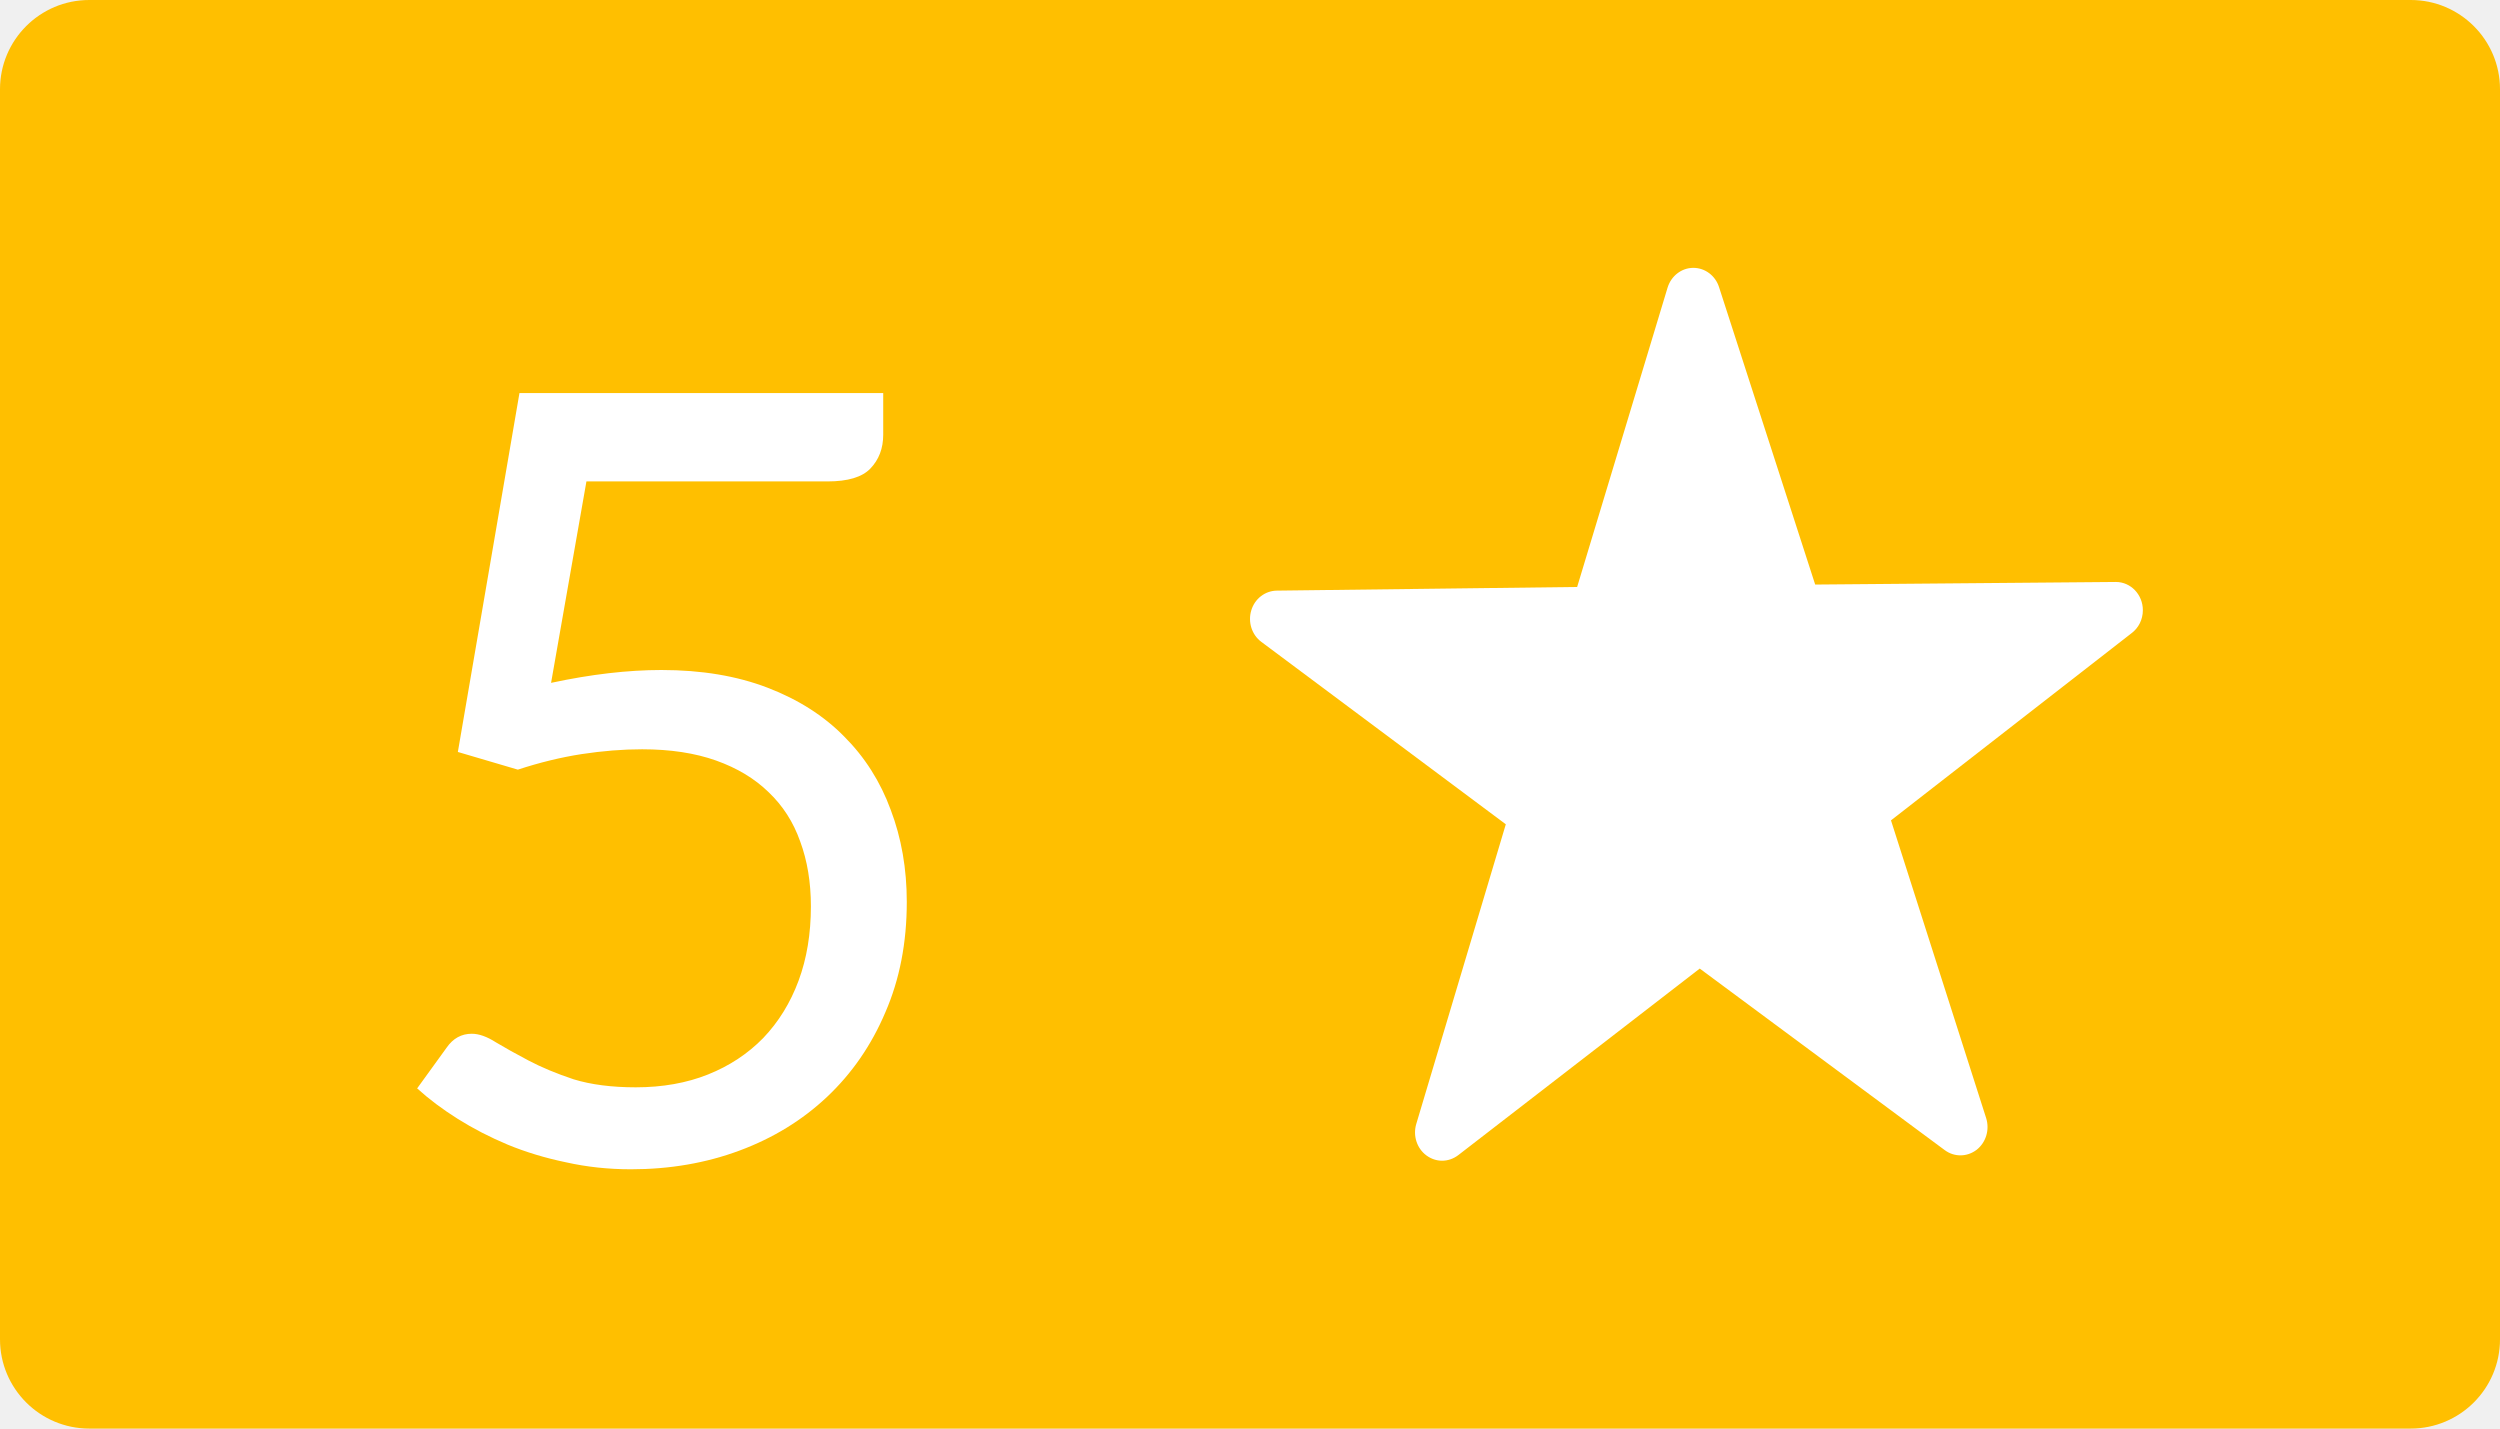
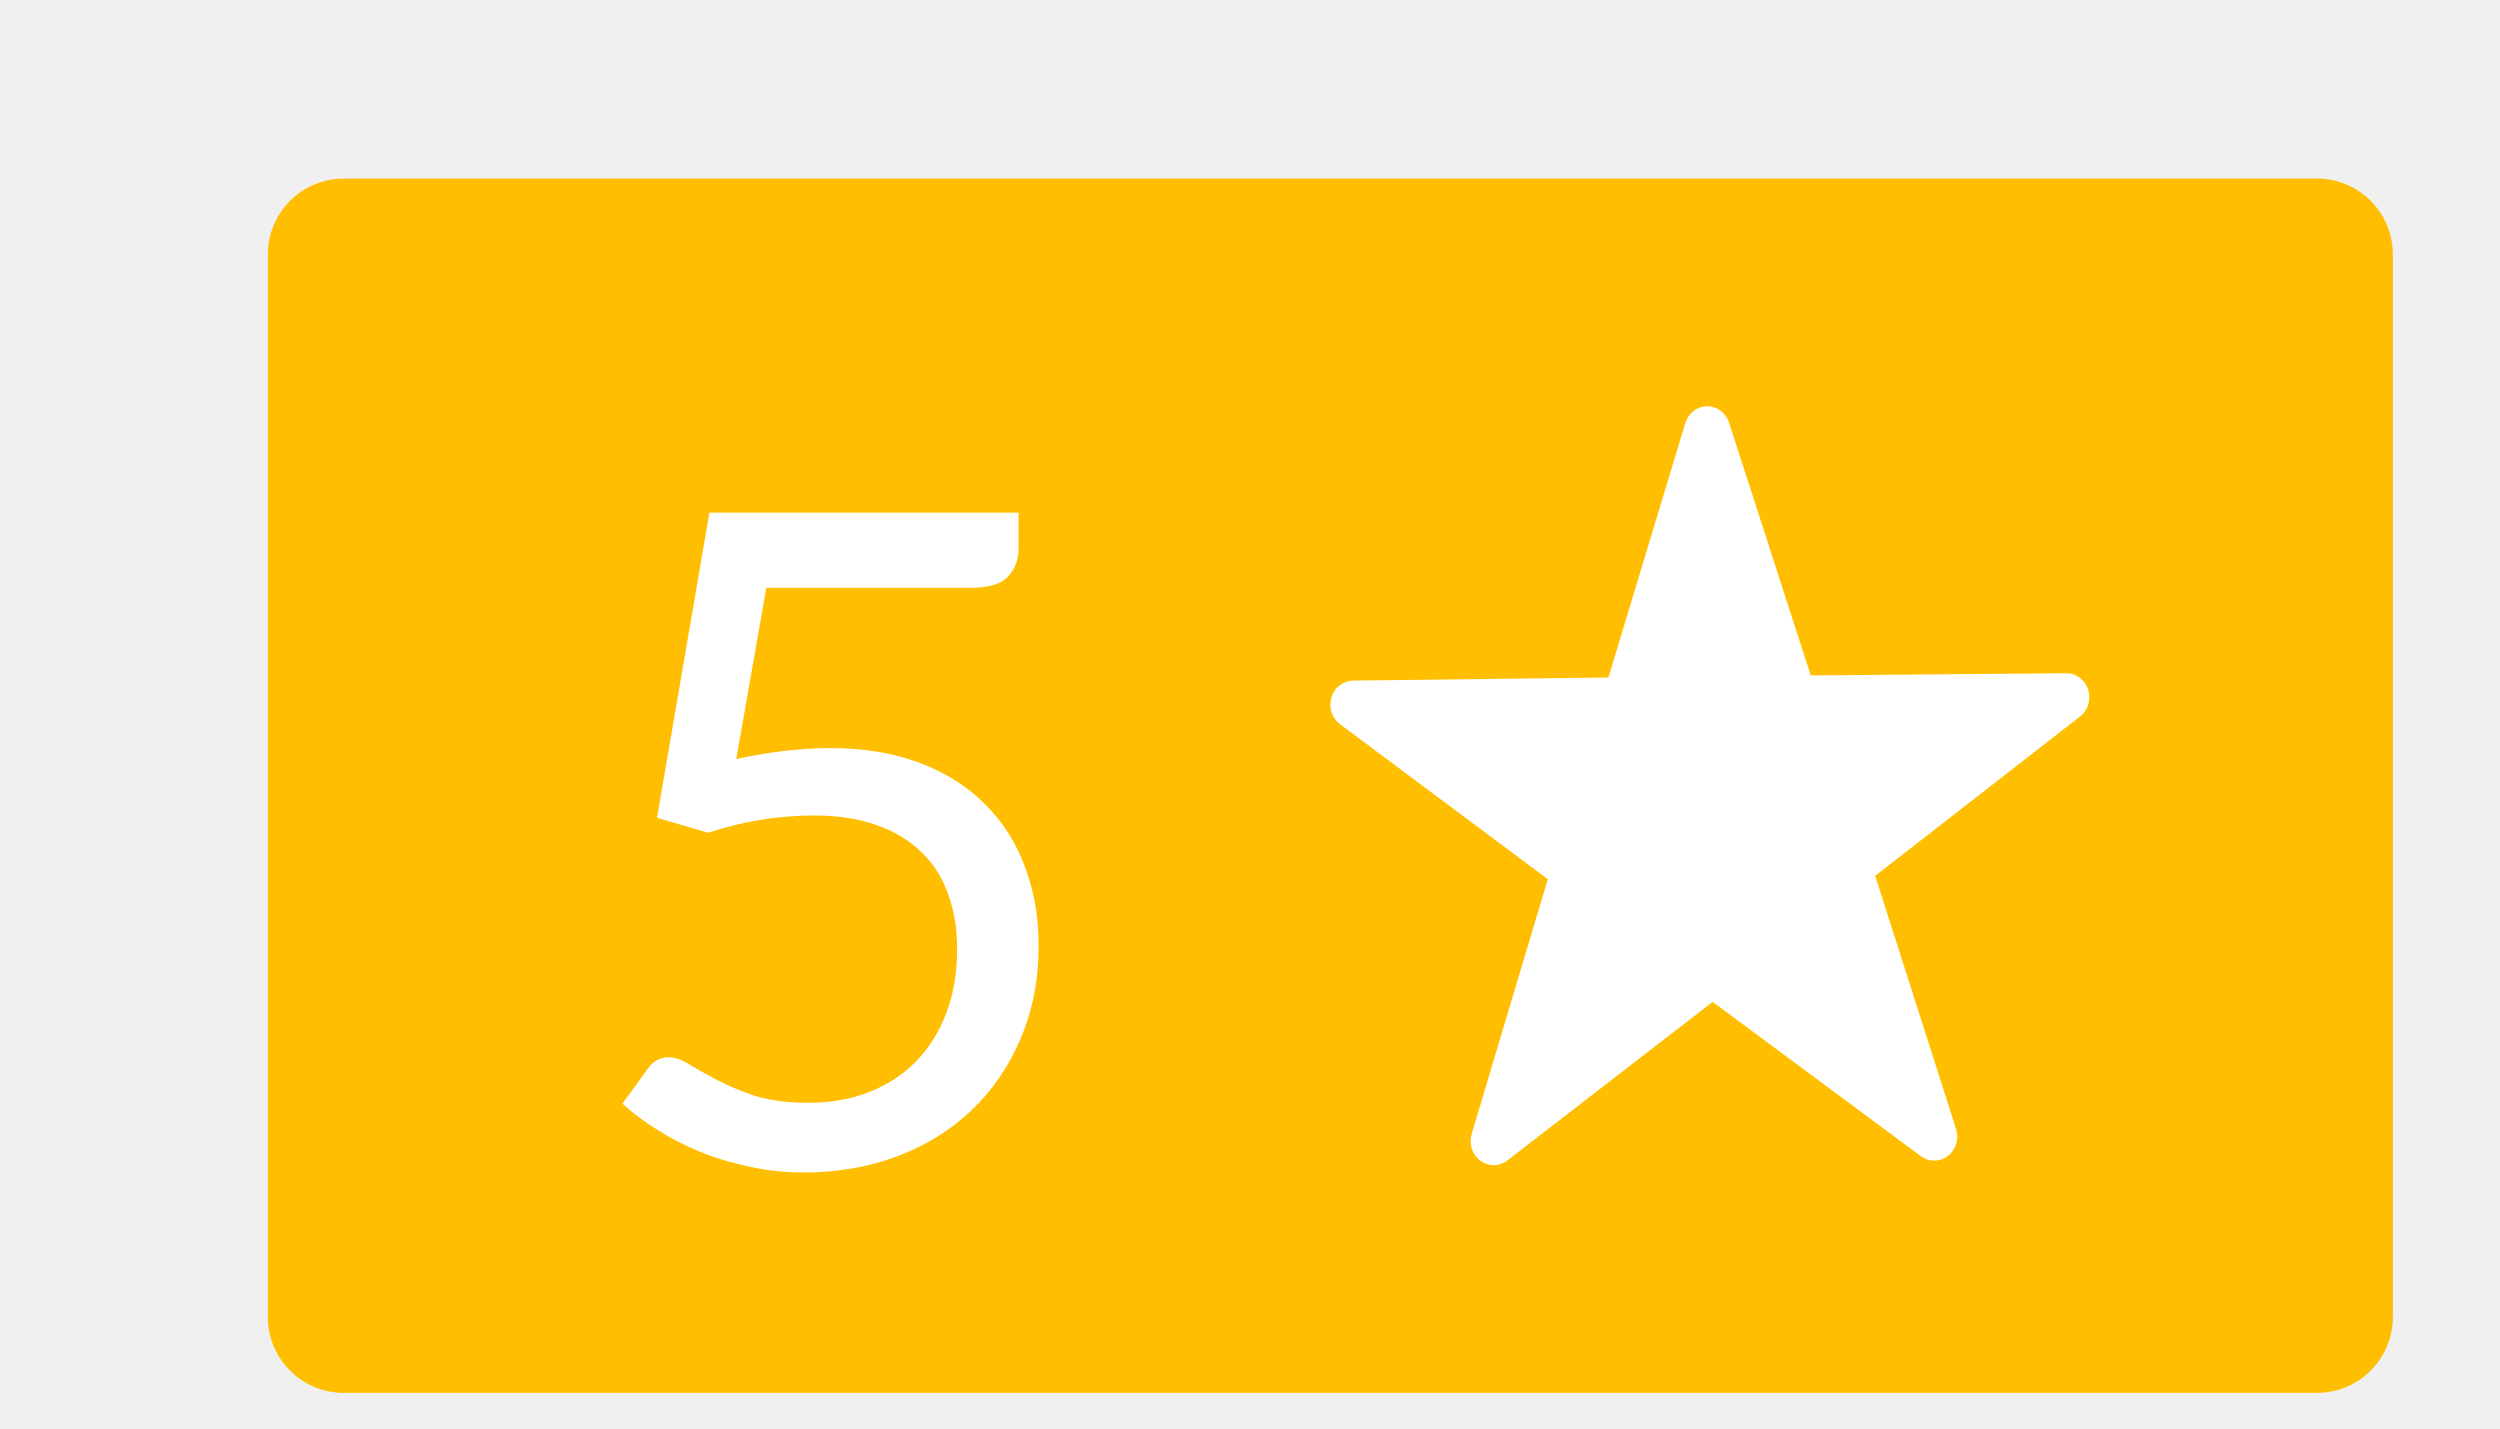
<svg xmlns="http://www.w3.org/2000/svg" viewBox="0 0 28 16">
-   <rect width="28" height="16" rx="1" fill="#FFBF00" />
-   <path d="M6.172 7.648C6.62 7.552 7.032 7.504 7.408 7.504C7.856 7.504 8.252 7.57 8.596 7.702C8.94 7.834 9.226 8.016 9.454 8.248C9.686 8.48 9.86 8.754 9.976 9.07C10.096 9.386 10.156 9.73 10.156 10.102C10.156 10.558 10.076 10.97 9.916 11.338C9.76 11.706 9.542 12.022 9.262 12.286C8.986 12.546 8.66 12.746 8.284 12.886C7.908 13.026 7.502 13.096 7.066 13.096C6.814 13.096 6.572 13.07 6.34 13.018C6.108 12.97 5.89 12.904 5.686 12.82C5.486 12.736 5.3 12.64 5.128 12.532C4.956 12.424 4.804 12.31 4.672 12.19L5.002 11.734C5.074 11.63 5.168 11.578 5.284 11.578C5.364 11.578 5.454 11.61 5.554 11.674C5.654 11.734 5.776 11.802 5.92 11.878C6.064 11.954 6.232 12.024 6.424 12.088C6.62 12.148 6.852 12.178 7.12 12.178C7.42 12.178 7.69 12.13 7.93 12.034C8.17 11.938 8.376 11.802 8.548 11.626C8.72 11.446 8.852 11.232 8.944 10.984C9.036 10.736 9.082 10.458 9.082 10.15C9.082 9.882 9.042 9.64 8.962 9.424C8.886 9.208 8.768 9.024 8.608 8.872C8.452 8.72 8.256 8.602 8.02 8.518C7.784 8.434 7.508 8.392 7.192 8.392C6.976 8.392 6.75 8.41 6.514 8.446C6.282 8.482 6.044 8.54 5.8 8.62L5.128 8.422L5.818 4.402H9.892V4.87C9.892 5.022 9.844 5.148 9.748 5.248C9.656 5.344 9.496 5.392 9.268 5.392H6.568L6.172 7.648Z" fill="white" />
-   <path d="M23.698 6.518C23.698 6.518 23.697 6.518 23.697 6.518C23.696 6.518 23.695 6.518 23.695 6.518L20.33 6.547L19.253 3.215C19.212 3.087 19.096 3 18.966 3C18.965 3 18.964 3 18.963 3C18.832 3.001 18.717 3.091 18.677 3.221L17.664 6.574L14.3 6.615C14.168 6.617 14.053 6.706 14.014 6.837C13.975 6.967 14.02 7.11 14.127 7.189L16.865 9.232L15.862 12.589C15.823 12.72 15.869 12.862 15.976 12.941C16.029 12.98 16.09 13 16.151 13C16.215 13 16.278 12.979 16.332 12.938L19.037 10.848L21.782 12.882C21.835 12.921 21.896 12.94 21.957 12.94C22.021 12.94 22.084 12.919 22.138 12.878C22.243 12.796 22.286 12.653 22.245 12.523L21.179 9.188L23.873 7.092C23.95 7.035 24 6.941 24 6.834C24 6.66 23.865 6.518 23.698 6.518Z" fill="white" />
+   <g transform="translate(3 2) scale(0.85 0.85)">
+     <rect width="28" height="16" rx="1" fill="#FFBF00" />
+     <path d="M6.172 7.648C6.62 7.552 7.032 7.504 7.408 7.504C7.856 7.504 8.252 7.57 8.596 7.702C8.94 7.834 9.226 8.016 9.454 8.248C9.686 8.48 9.86 8.754 9.976 9.07C10.096 9.386 10.156 9.73 10.156 10.102C10.156 10.558 10.076 10.97 9.916 11.338C9.76 11.706 9.542 12.022 9.262 12.286C8.986 12.546 8.66 12.746 8.284 12.886C7.908 13.026 7.502 13.096 7.066 13.096C6.814 13.096 6.572 13.07 6.34 13.018C6.108 12.97 5.89 12.904 5.686 12.82C5.486 12.736 5.3 12.64 5.128 12.532C4.956 12.424 4.804 12.31 4.672 12.19L5.002 11.734C5.074 11.63 5.168 11.578 5.284 11.578C5.364 11.578 5.454 11.61 5.554 11.674C5.654 11.734 5.776 11.802 5.92 11.878C6.064 11.954 6.232 12.024 6.424 12.088C6.62 12.148 6.852 12.178 7.12 12.178C7.42 12.178 7.69 12.13 7.93 12.034C8.17 11.938 8.376 11.802 8.548 11.626C8.72 11.446 8.852 11.232 8.944 10.984C9.036 10.736 9.082 10.458 9.082 10.15C9.082 9.882 9.042 9.64 8.962 9.424C8.886 9.208 8.768 9.024 8.608 8.872C8.452 8.72 8.256 8.602 8.02 8.518C7.784 8.434 7.508 8.392 7.192 8.392C6.976 8.392 6.75 8.41 6.514 8.446C6.282 8.482 6.044 8.54 5.8 8.62L5.128 8.422L5.818 4.402H9.892V4.87C9.892 5.022 9.844 5.148 9.748 5.248C9.656 5.344 9.496 5.392 9.268 5.392H6.568L6.172 7.648Z" fill="white" />
+     <path d="M23.698 6.518C23.698 6.518 23.697 6.518 23.697 6.518C23.696 6.518 23.695 6.518 23.695 6.518L20.33 6.547L19.253 3.215C19.212 3.087 19.096 3 18.966 3C18.965 3 18.964 3 18.963 3C18.832 3.001 18.717 3.091 18.677 3.221L17.664 6.574L14.3 6.615C14.168 6.617 14.053 6.706 14.014 6.837C13.975 6.967 14.02 7.11 14.127 7.189L16.865 9.232L15.862 12.589C15.823 12.72 15.869 12.862 15.976 12.941C16.029 12.98 16.09 13 16.151 13C16.215 13 16.278 12.979 16.332 12.938L19.037 10.848L21.782 12.882C21.835 12.921 21.896 12.94 21.957 12.94C22.021 12.94 22.084 12.919 22.138 12.878C22.243 12.796 22.286 12.653 22.245 12.523L21.179 9.188L23.873 7.092C23.95 7.035 24 6.941 24 6.834C24 6.66 23.865 6.518 23.698 6.518Z" fill="white" />
+   </g>
</svg>
